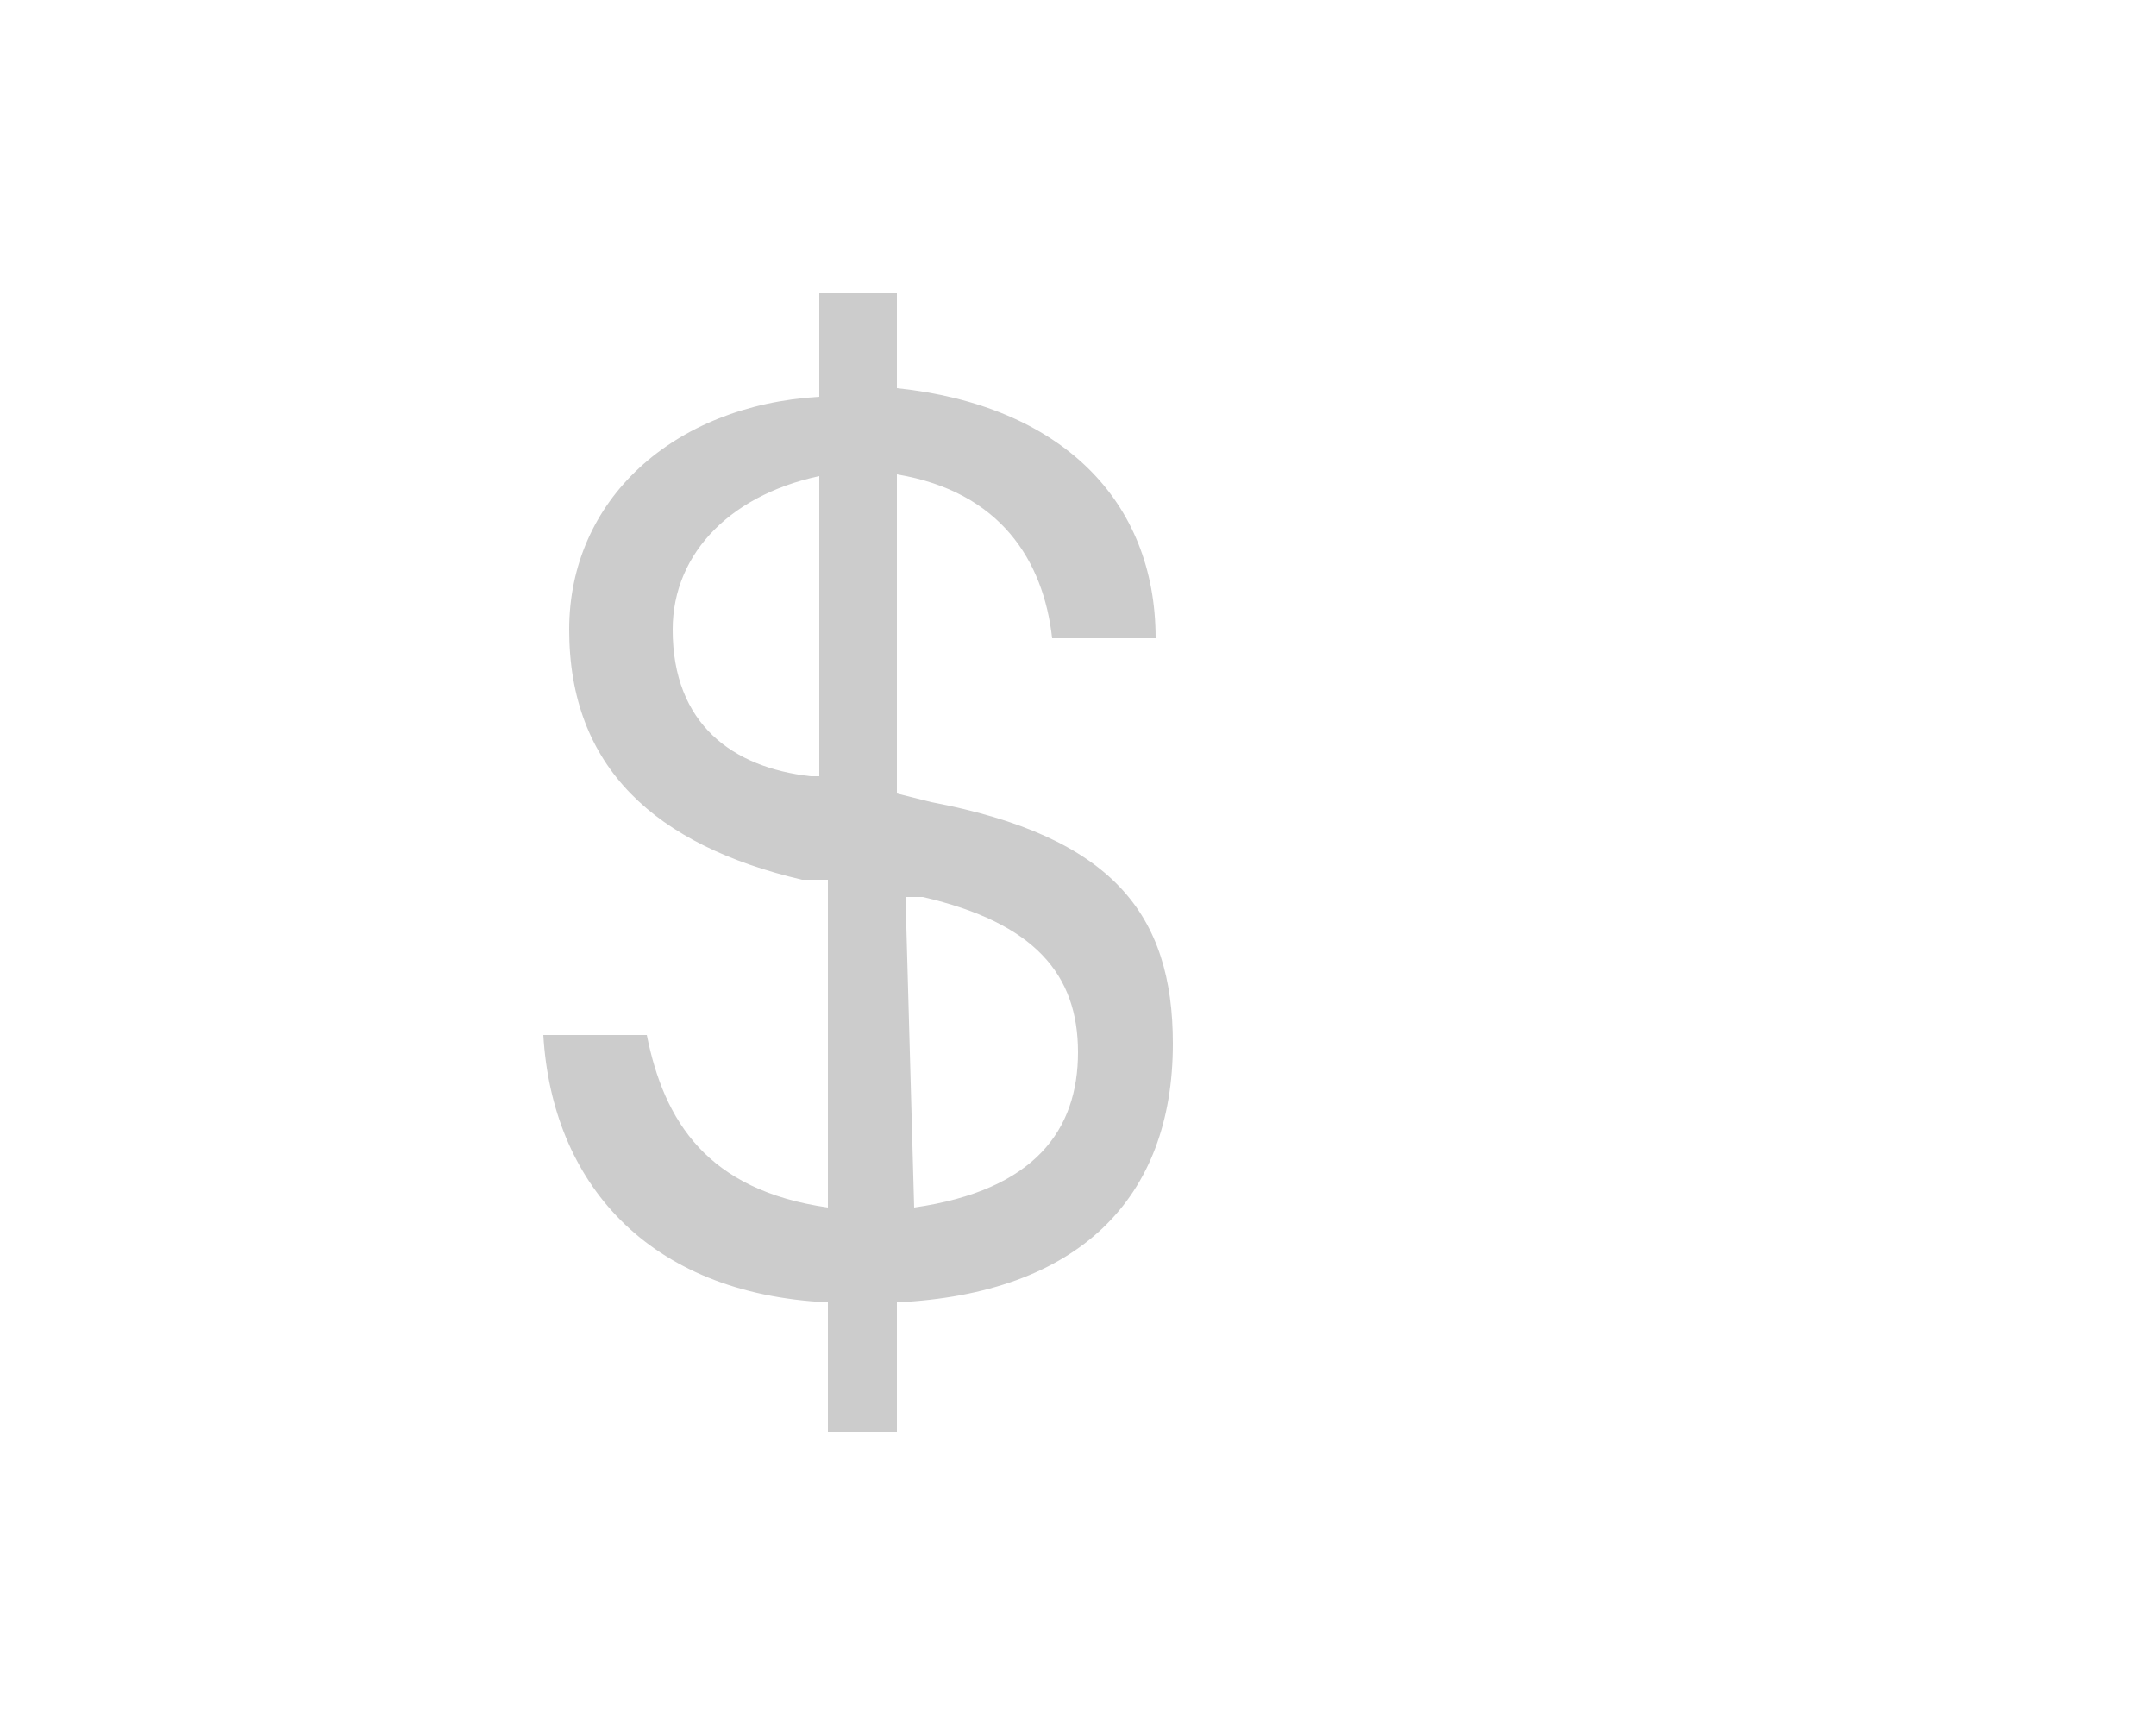
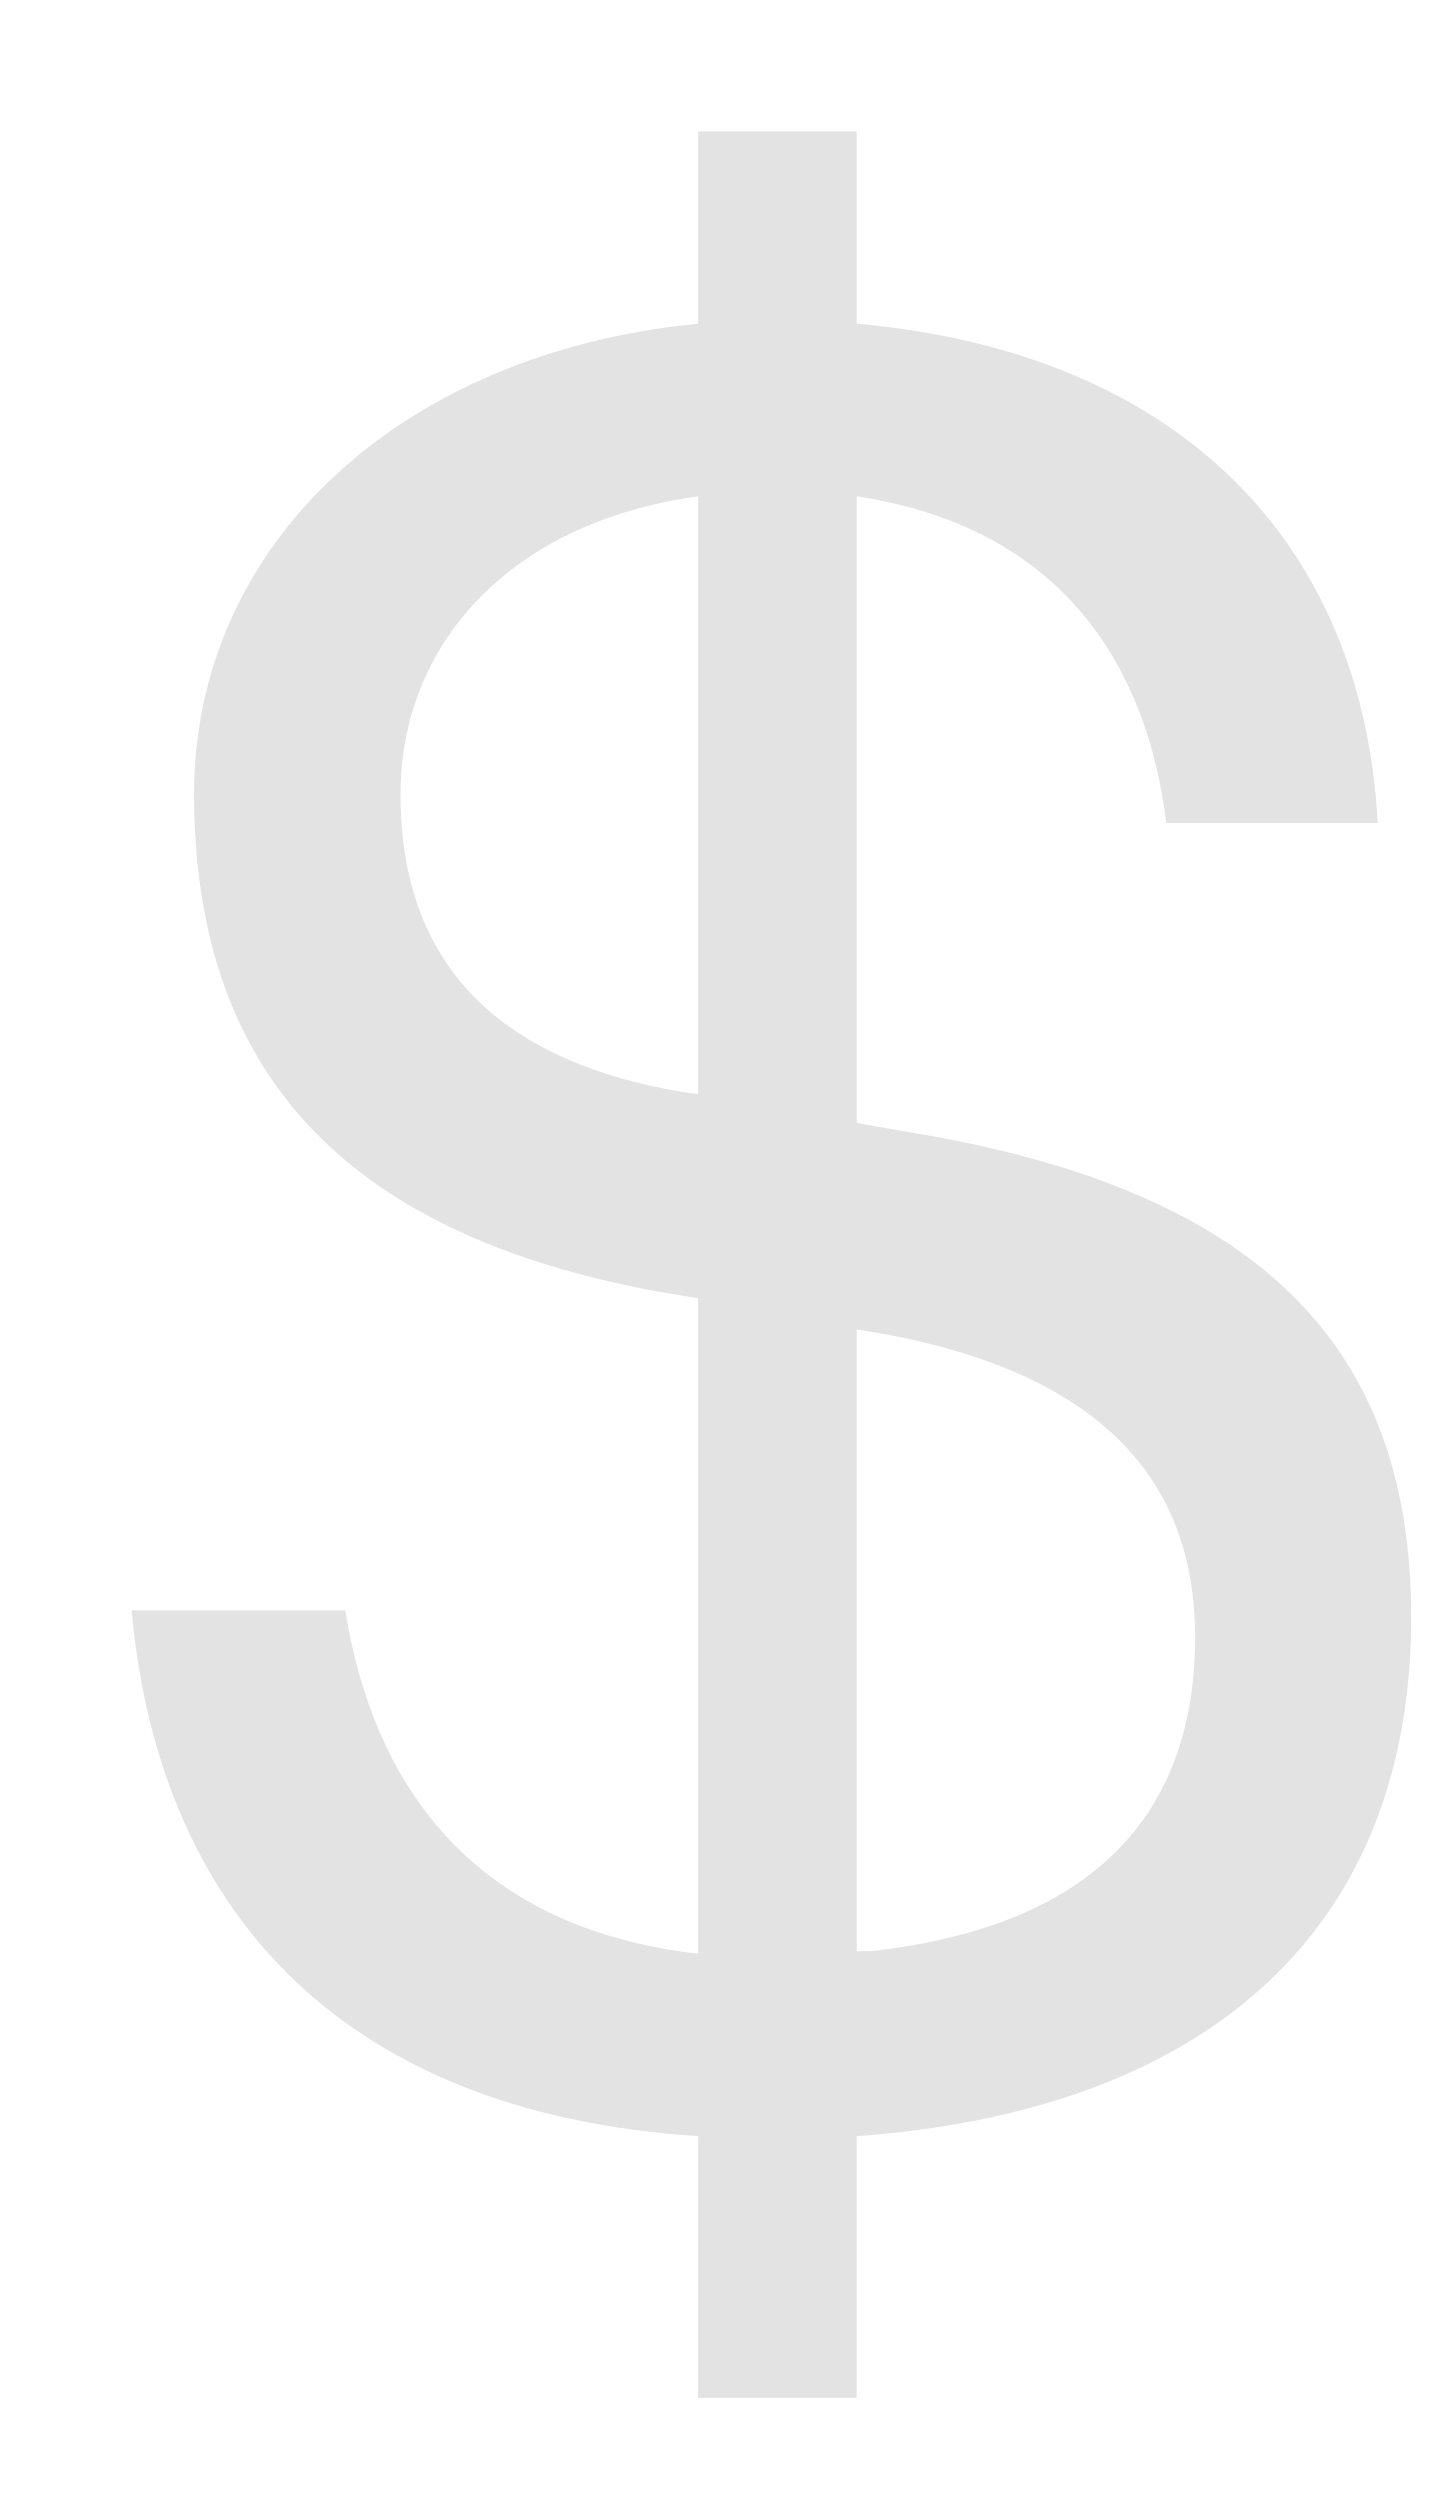
- <svg xmlns="http://www.w3.org/2000/svg" version="1.1" x="0px" y="0px" viewBox="0 0 25 20" xml:space="preserve">
-   <path style="fill: #CCC;" d="M9.6,16.6v-1.5c-2.1-0.1-3.2-1.4-3.3-3.1h1.2             c0.2,1,0.7,1.8,2.1,2v-3.8l-0.3,0C7.6,9.8,6.6,8.9,6.6,7.3c0-1.5,1.2-2.6,2.9-2.7V3.4h0.9v1.1c1.9,0.2,3,1.3,3,2.9h-1.2             c-0.1-0.9-0.6-1.7-1.8-1.9v3.7l0.4,0.1c2.1,0.4,2.8,1.3,2.8,2.8c0,1.8-1.1,2.9-3.2,3v1.5H9.6z             M9.6,5.5C8.5,5.7,7.8,6.4,7.8,7.3 c0,1.1,0.7,1.6,1.6,1.7l0.1,0V5.5z             M10.6,14c1.4-0.2,1.9-0.9,1.9-1.8c0-0.9-0.5-1.5-1.8-1.8l-0.2,0L10.6,14L10.6,14z" />
+ <svg xmlns="http://www.w3.org/2000/svg" width="11px" height="19px" viewBox="-1 0 11 19" version="1.1">
+   <defs />
+   <g id="Icon-/-Editor-/-$-/-Inactive" stroke="none" fill="none" stroke-width="1" fill-rule="evenodd">
+     <g id="Icon---$" transform="translate(0, 1)" fill="#E3E3E3">
+       <path d="M5.62,13.829 C7.408,13.629 8.083,12.698 8.083,11.44 C8.083,10.271 7.39,9.45 5.729,9.14 L5.511,9.104 L5.511,13.829 L5.62,13.829 Z M4.306,2.772 C2.846,2.974 2.044,3.922 2.044,5.035 C2.044,6.423 2.901,7.08 4.179,7.298 L4.306,7.316 L4.306,2.772 Z M4.306,17.224 L4.306,15.235 C1.515,15.052 0.201,13.445 -0,11.239 L1.624,11.239 C1.825,12.498 2.537,13.646 4.306,13.848 L4.306,8.867 L3.978,8.812 C1.733,8.393 0.475,7.244 0.475,5.035 C0.475,3.138 2.044,1.679 4.306,1.46 L4.306,-0.001 L5.511,-0.001 L5.511,1.46 C7.974,1.679 9.36,3.138 9.47,5.255 L7.864,5.255 C7.718,4.069 7.08,3.01 5.511,2.772 L5.511,7.535 L6.04,7.627 C8.74,8.101 9.725,9.377 9.725,11.293 C9.725,13.592 8.266,15.034 5.511,15.235 L5.511,17.224 L4.306,17.224 Z" id="Fill-1" />
+     </g>
+   </g>
</svg>
